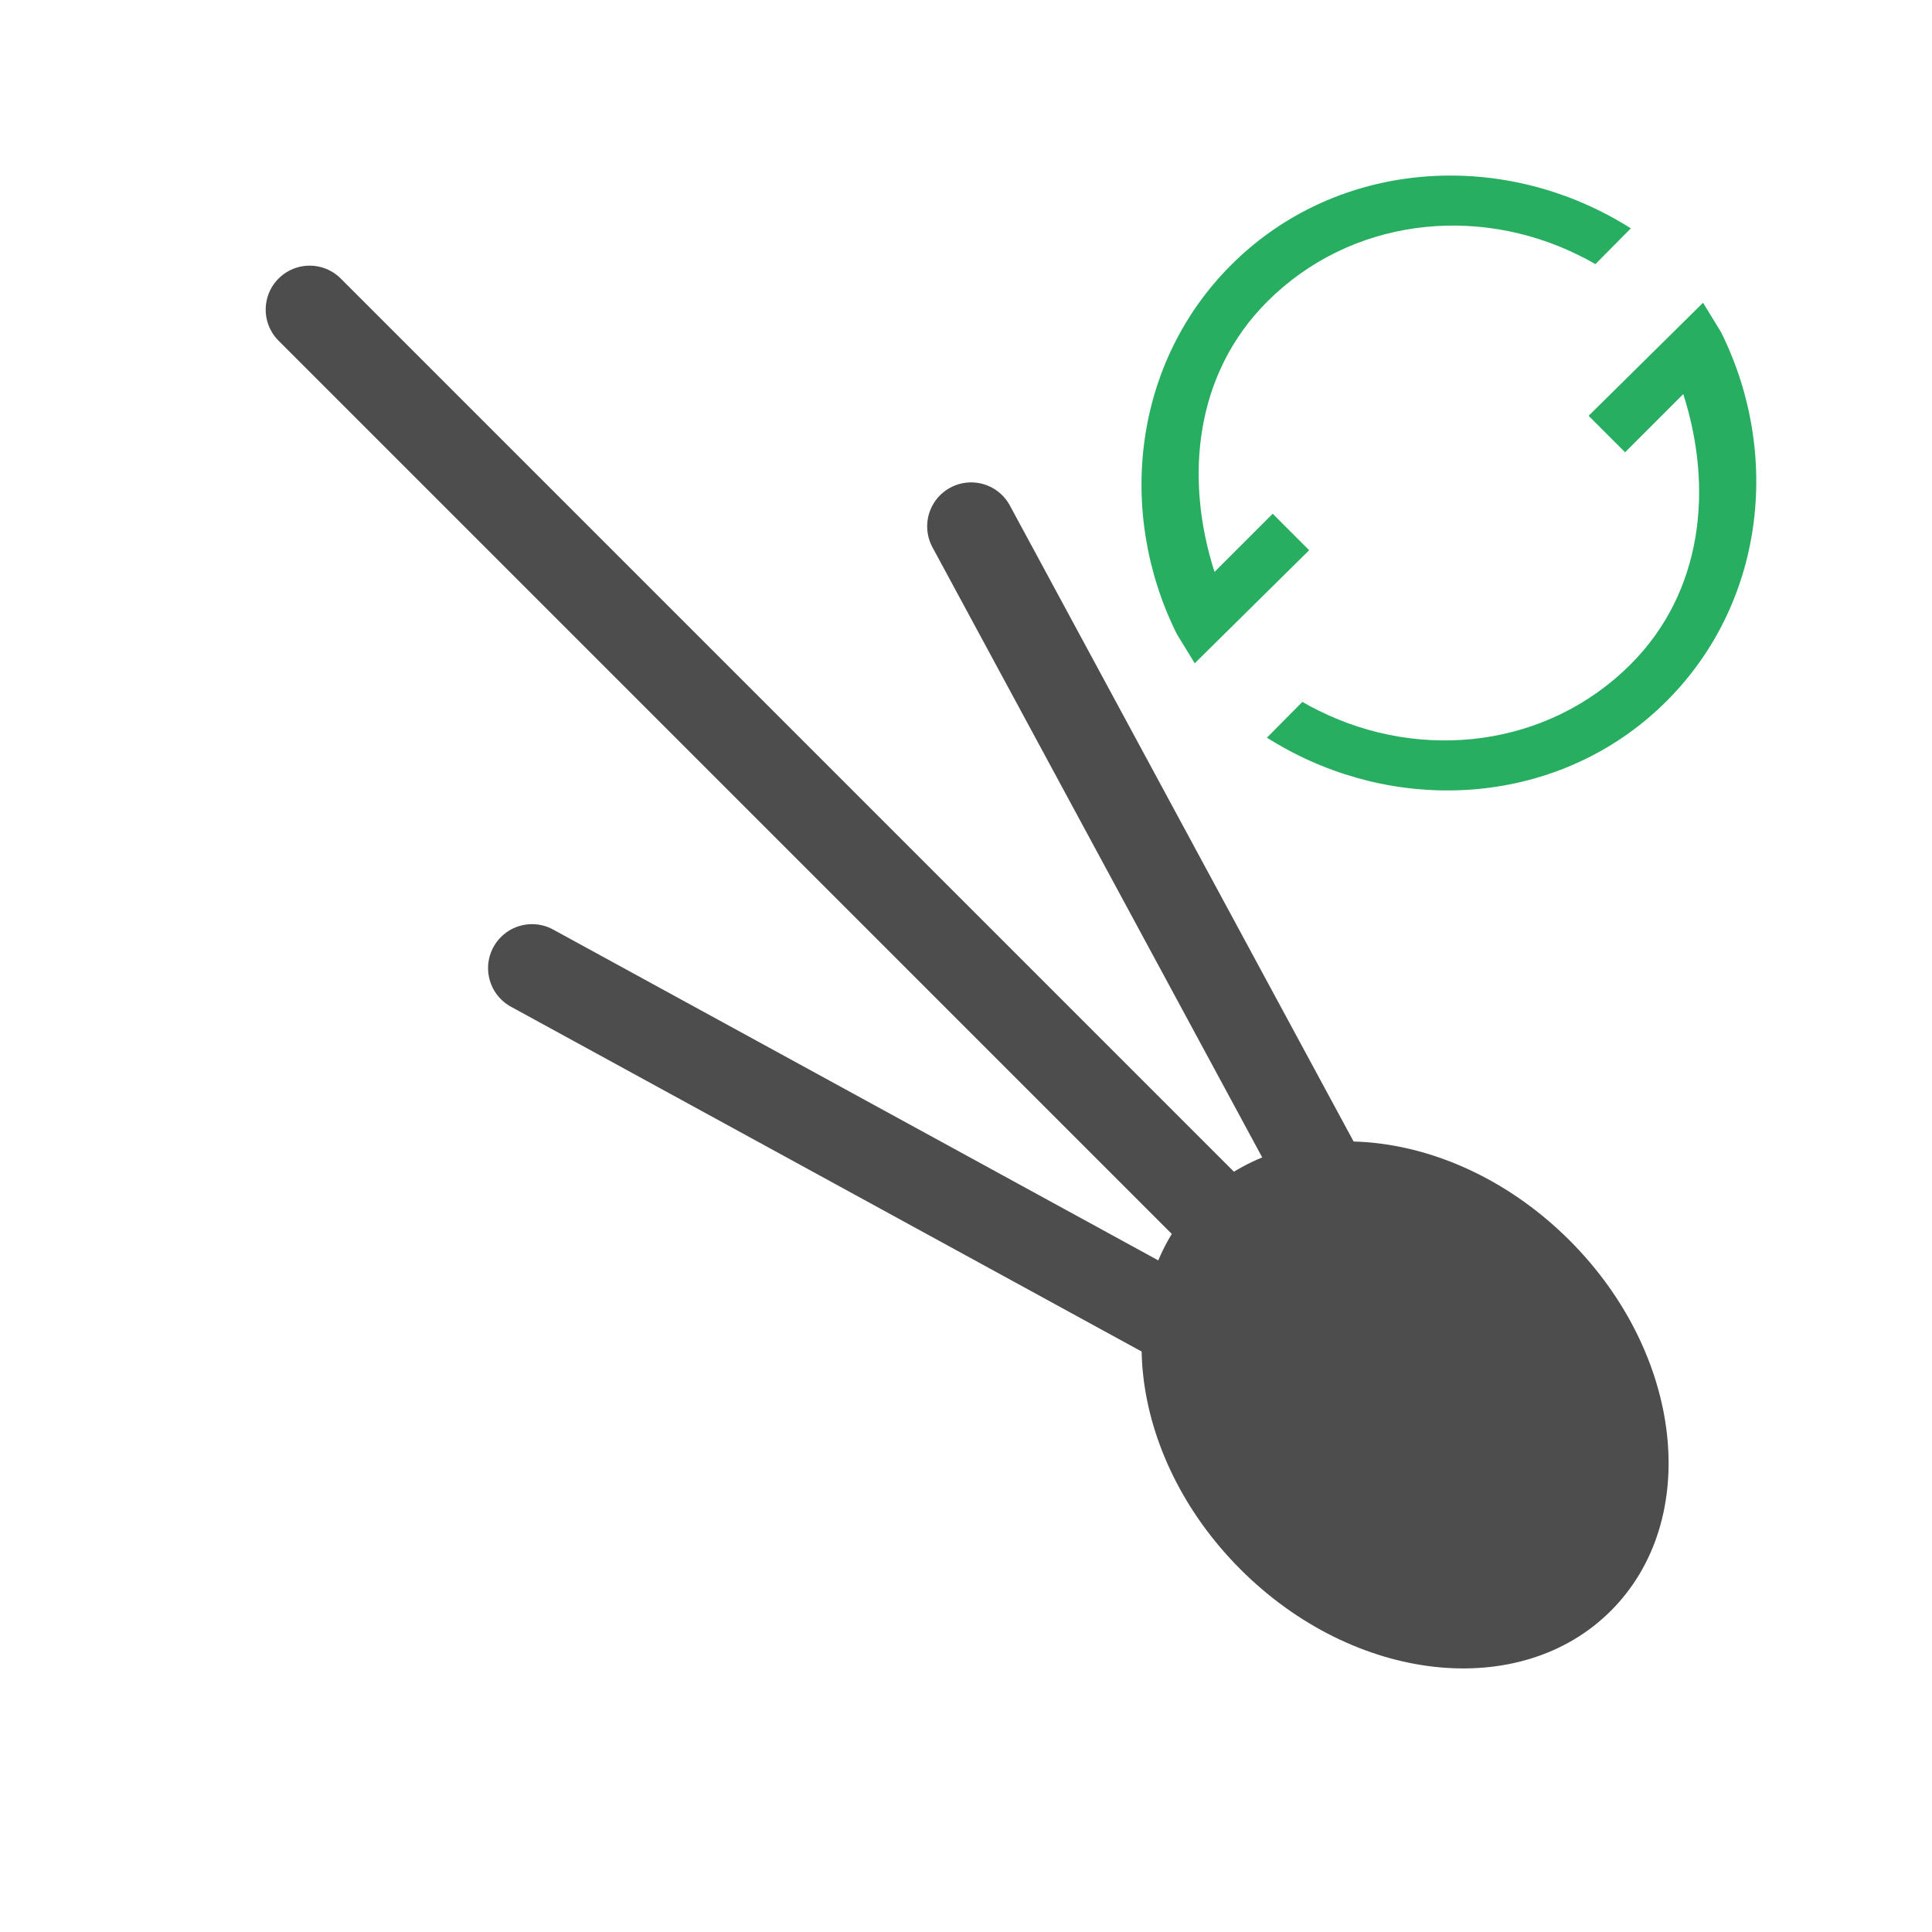
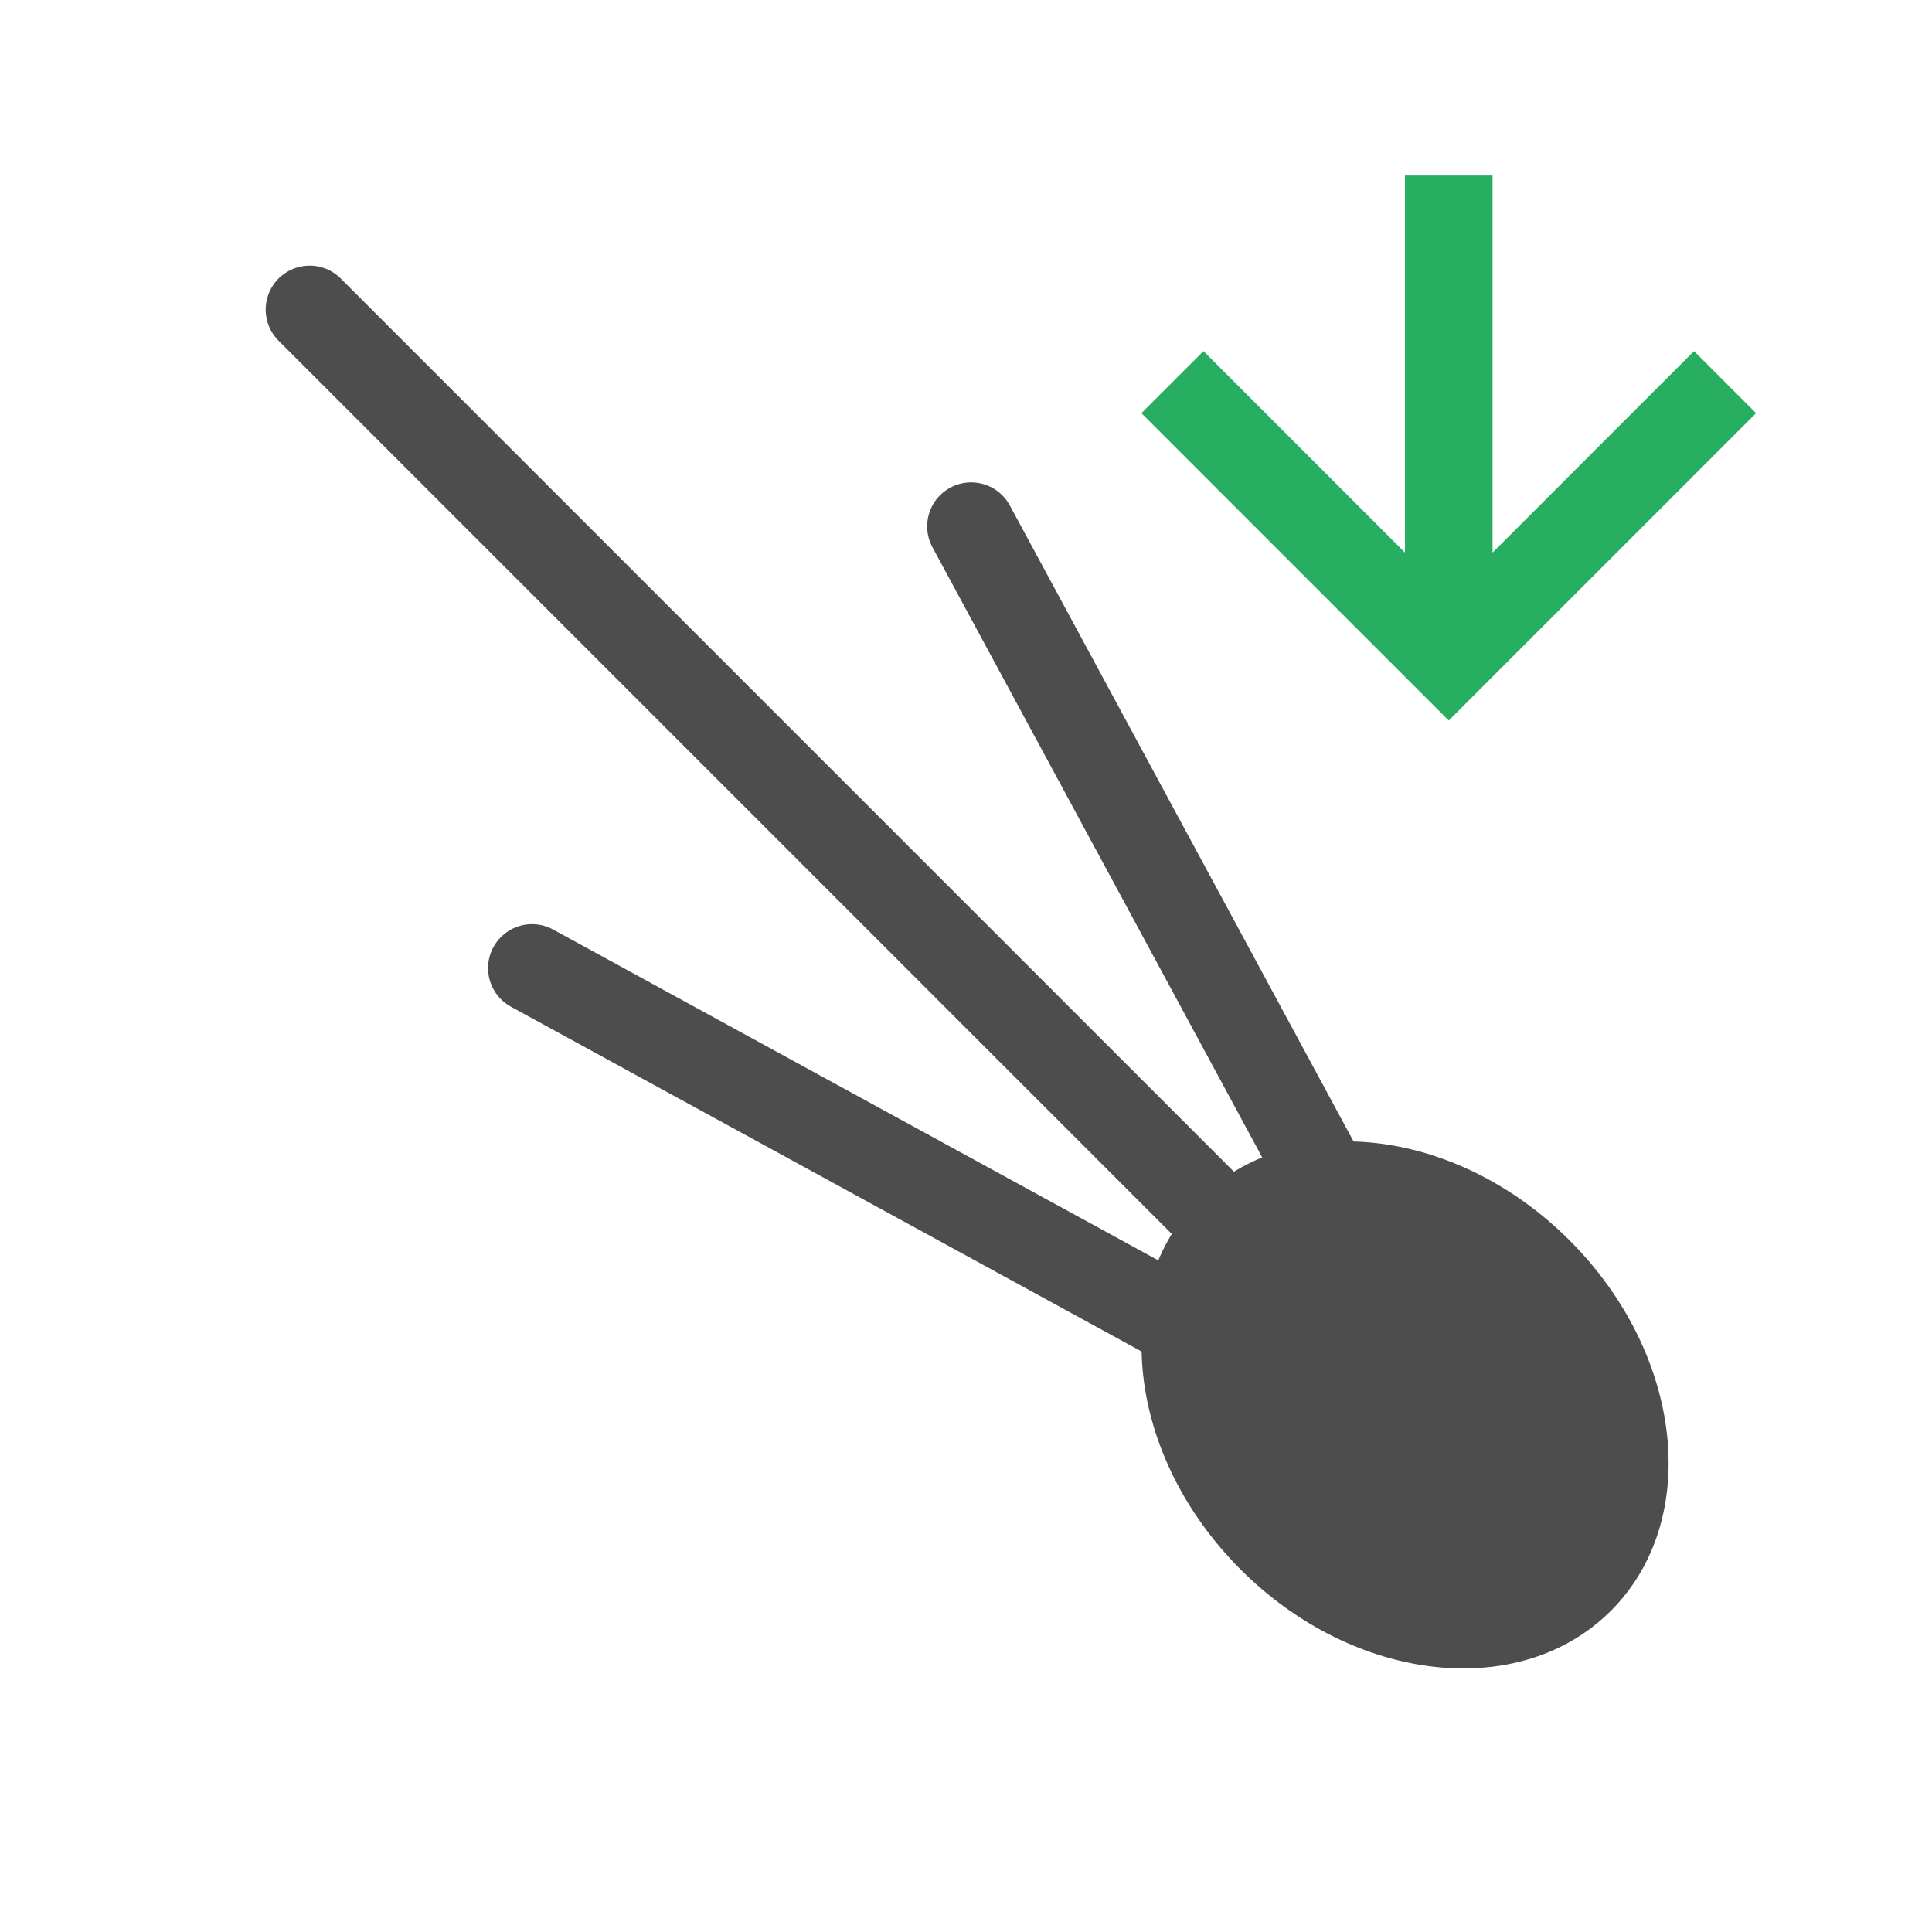
<svg xmlns="http://www.w3.org/2000/svg" width="22" height="22" viewBox="0 0 5.821 5.821" version="1.1" id="svg8">
  <defs id="defs2" />
  <g id="layer1" transform="translate(0,-291.1791)">
    <ellipse style="fill:#4d4d4d;fill-opacity:1;stroke:none;stroke-width:0.394;stroke-linejoin:round;paint-order:stroke fill markers" id="path4269" cx="211.882" cy="205.895" rx="0.877" ry="0.701" transform="matrix(0.7071089,0.7071047,-0.7071089,0.7071047,0,0)" />
    <path style="fill:none;fill-rule:evenodd;stroke:#4d4d4d;stroke-width:0.265;stroke-linecap:round;stroke-linejoin:round;stroke-miterlimit:4;stroke-dasharray:none;stroke-opacity:1" d="M 4.631,295.81 0.933,292.112" id="path4271" />
    <path style="fill:none;fill-rule:evenodd;stroke:#4d4d4d;stroke-width:0.265;stroke-linecap:round;stroke-linejoin:miter;stroke-miterlimit:4;stroke-dasharray:none;stroke-opacity:1" d="m 2.926,292.765 1.576,2.916 -2.899,-1.585" id="path4273" />
-     <g id="g908" transform="matrix(0,0.5843306,-0.5843306,0,176.6737,291.4)" style="stroke-width:1.711">
-       <path id="path847" d="m 0.8,293.942 c -0.033,0.053 -0.064,0.107 -0.091,0.162 -0.313,0.631 -0.223,1.399 0.28,1.901 0.502,0.502 1.27,0.593 1.901,0.28 l 0.152,-0.093 -0.583,-0.59 -0.188,0.188 0.3,0.3 c -0.487,0.156 -1.021,0.101 -1.394,-0.272 -0.427,-0.427 -0.503,-1.075 -0.238,-1.608 0.014,-0.029 0.029,-0.057 0.045,-0.084 -0.166,-0.165 -0.025,-0.024 -0.184,-0.182 z" style="color:#000000;font-style:normal;font-variant:normal;font-weight:normal;font-stretch:normal;font-size:medium;line-height:normal;font-family:sans-serif;font-variant-ligatures:normal;font-variant-position:normal;font-variant-caps:normal;font-variant-numeric:normal;font-variant-alternates:normal;font-feature-settings:normal;text-indent:0;text-align:start;text-decoration:none;text-decoration-line:none;text-decoration-style:solid;text-decoration-color:#000000;letter-spacing:normal;word-spacing:normal;text-transform:none;writing-mode:lr-tb;direction:ltr;text-orientation:mixed;dominant-baseline:auto;baseline-shift:baseline;text-anchor:start;white-space:normal;shape-padding:0;clip-rule:nonzero;display:inline;overflow:visible;visibility:visible;opacity:1;isolation:auto;mix-blend-mode:normal;color-interpolation:sRGB;color-interpolation-filters:linearRGB;solid-color:#000000;solid-opacity:1;vector-effect:none;fill:#27ae60;fill-opacity:1;fill-rule:evenodd;stroke:none;stroke-width:0.453px;stroke-linecap:butt;stroke-linejoin:miter;stroke-miterlimit:4;stroke-dasharray:none;stroke-dashoffset:0;stroke-opacity:1;color-rendering:auto;image-rendering:auto;shape-rendering:auto;text-rendering:auto;enable-background:accumulate" />
-       <path id="path847-6" d="m 3.425,295.821 c 0.033,-0.053 0.064,-0.107 0.091,-0.162 0.313,-0.631 0.223,-1.399 -0.28,-1.901 -0.502,-0.502 -1.27,-0.593 -1.901,-0.28 l -0.152,0.093 0.583,0.59 0.188,-0.188 -0.3,-0.3 c 0.487,-0.156 1.021,-0.101 1.394,0.272 0.427,0.427 0.503,1.075 0.238,1.608 -0.014,0.029 -0.029,0.057 -0.045,0.084 0.166,0.165 0.025,0.024 0.184,0.182 z" style="color:#000000;font-style:normal;font-variant:normal;font-weight:normal;font-stretch:normal;font-size:medium;line-height:normal;font-family:sans-serif;font-variant-ligatures:normal;font-variant-position:normal;font-variant-caps:normal;font-variant-numeric:normal;font-variant-alternates:normal;font-feature-settings:normal;text-indent:0;text-align:start;text-decoration:none;text-decoration-line:none;text-decoration-style:solid;text-decoration-color:#000000;letter-spacing:normal;word-spacing:normal;text-transform:none;writing-mode:lr-tb;direction:ltr;text-orientation:mixed;dominant-baseline:auto;baseline-shift:baseline;text-anchor:start;white-space:normal;shape-padding:0;clip-rule:nonzero;display:inline;overflow:visible;visibility:visible;opacity:1;isolation:auto;mix-blend-mode:normal;color-interpolation:sRGB;color-interpolation-filters:linearRGB;solid-color:#000000;solid-opacity:1;vector-effect:none;fill:#27ae60;fill-opacity:1;fill-rule:evenodd;stroke:none;stroke-width:0.453px;stroke-linecap:butt;stroke-linejoin:miter;stroke-miterlimit:4;stroke-dasharray:none;stroke-dashoffset:0;stroke-opacity:1;color-rendering:auto;image-rendering:auto;shape-rendering:auto;text-rendering:auto;enable-background:accumulate" />
-     </g>
+     <path style="color:#4d4d4d;fill:#27ae60;fill-opacity:1;stroke:none;stroke-width:0.265" d="m 4.233,291.708 v 1.136 l -0.607,-0.607 -0.187,0.187 0.871,0.871 0.055,0.055 0.055,-0.055 0.871,-0.871 -0.187,-0.187 -0.607,0.607 v -1.136 z" class="ColorScheme-Text" id="path4" />
  </g>
</svg>
